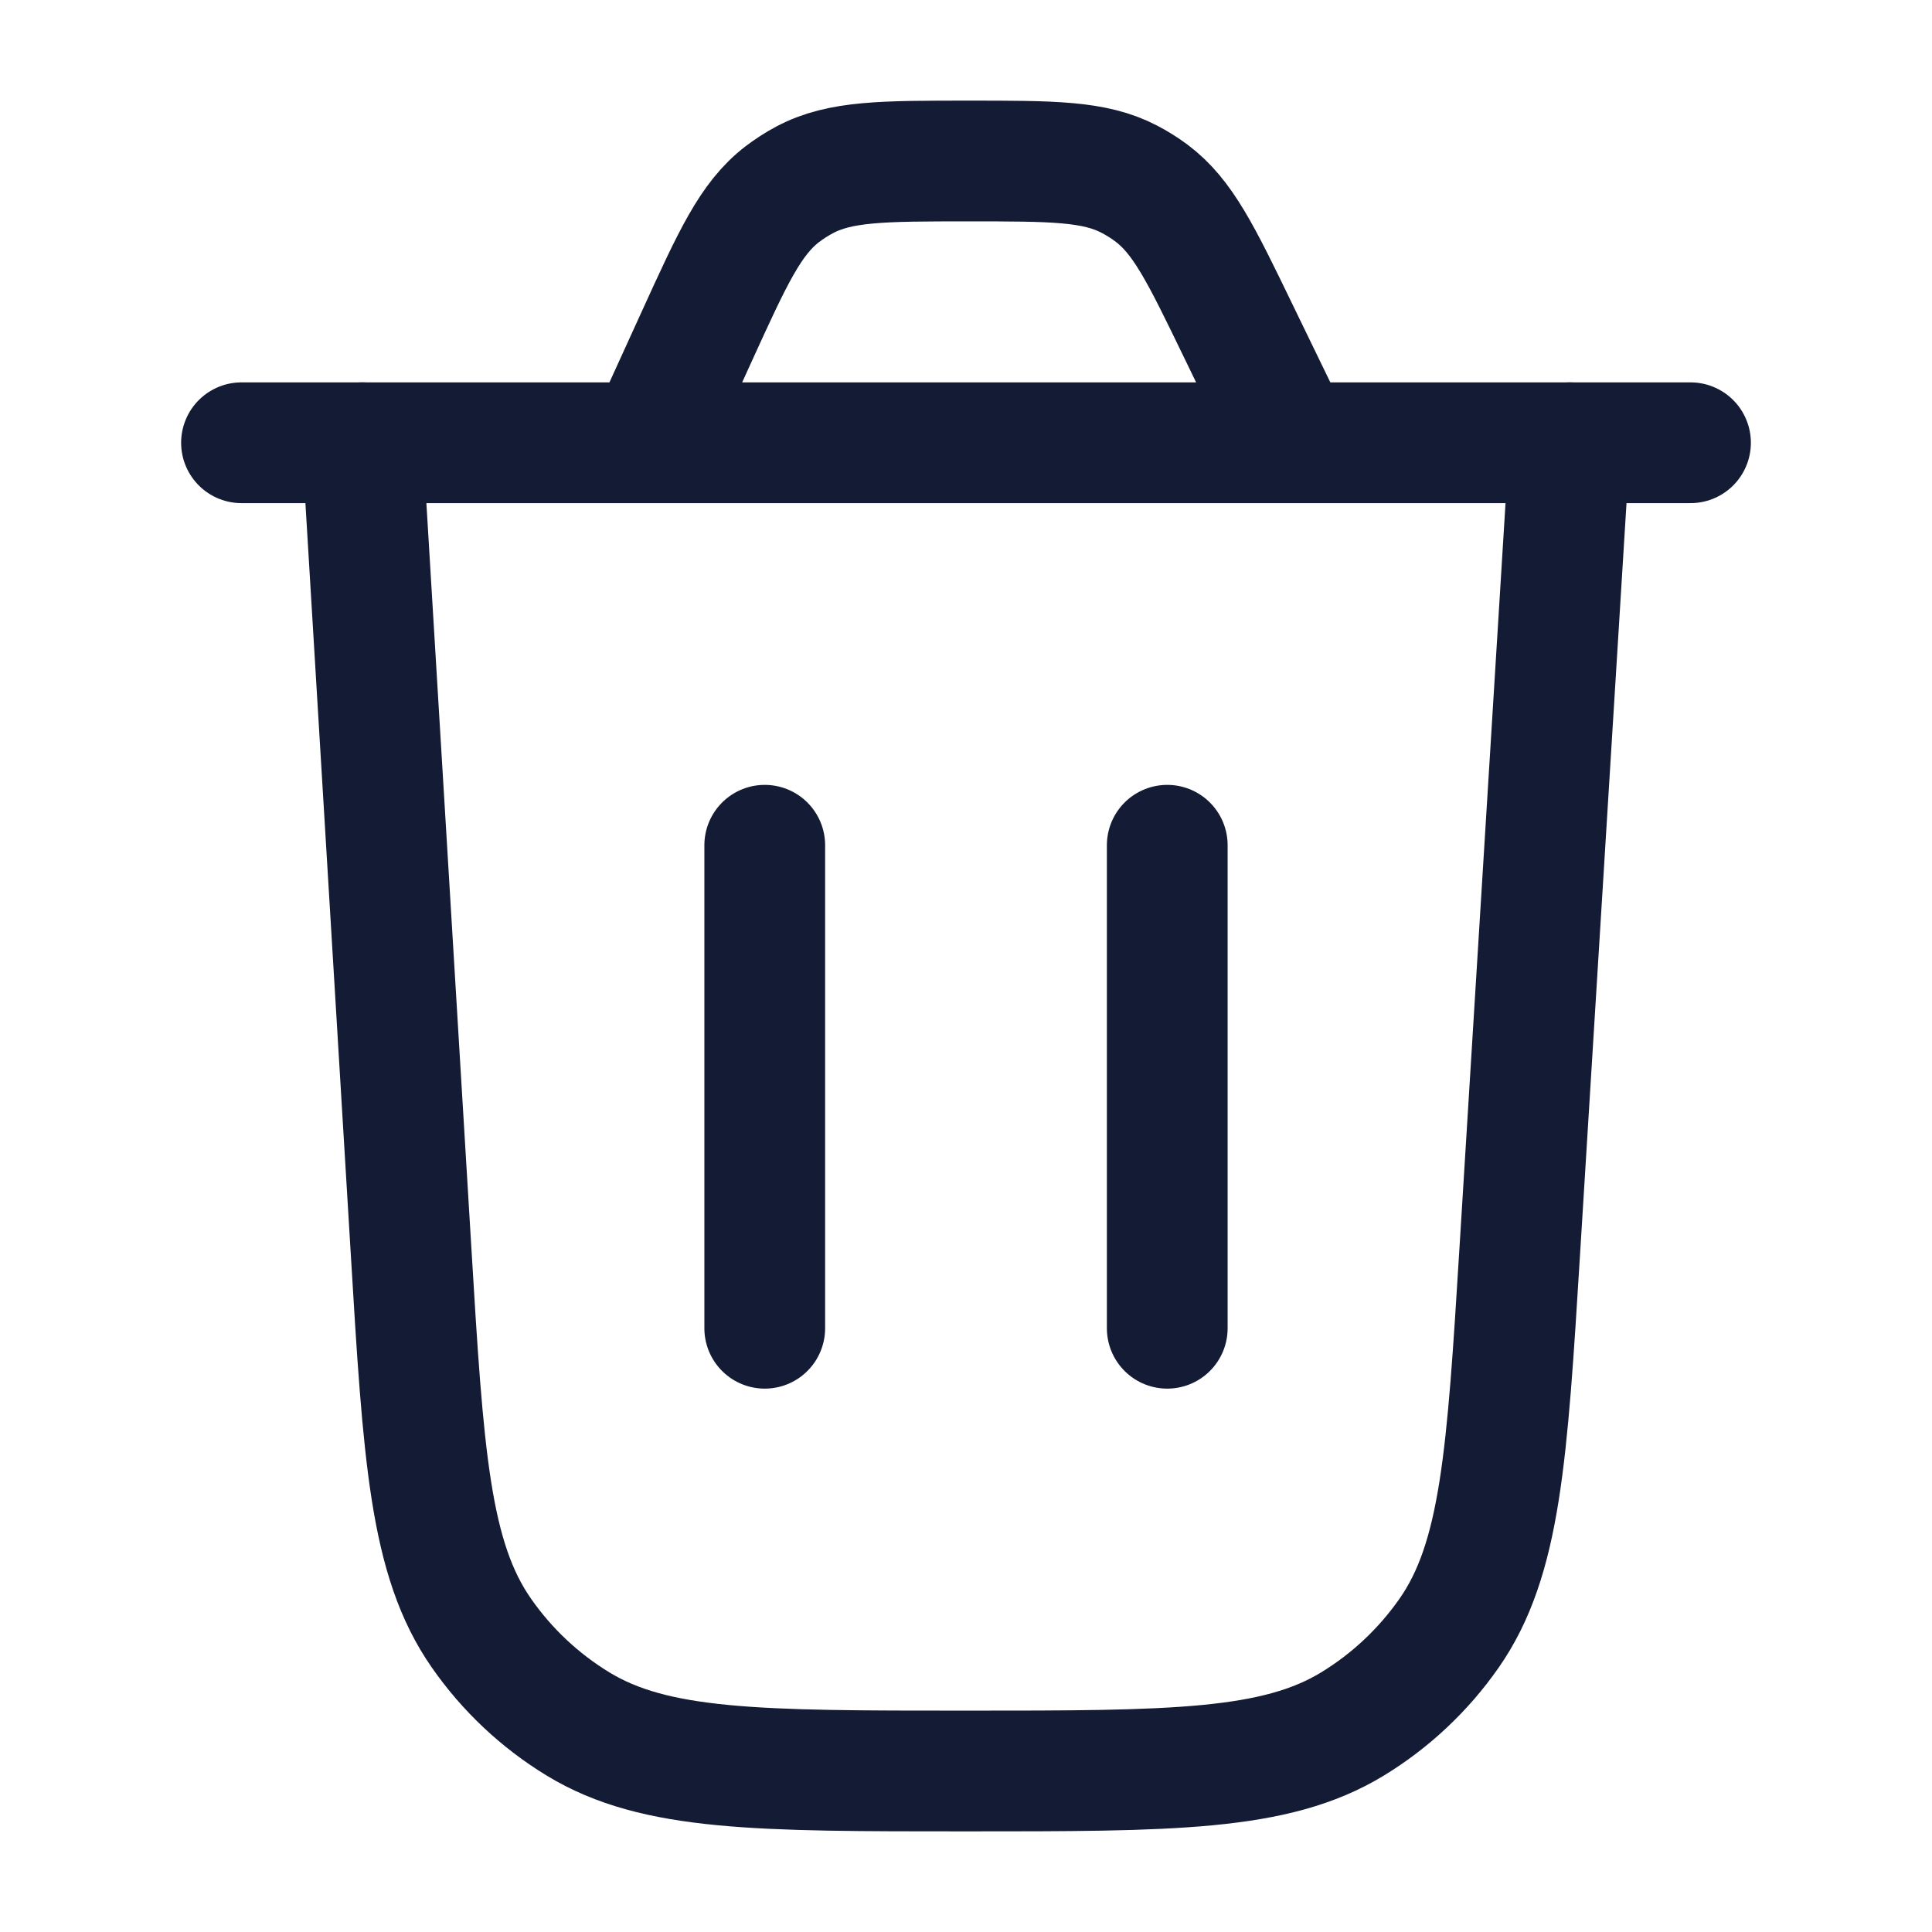
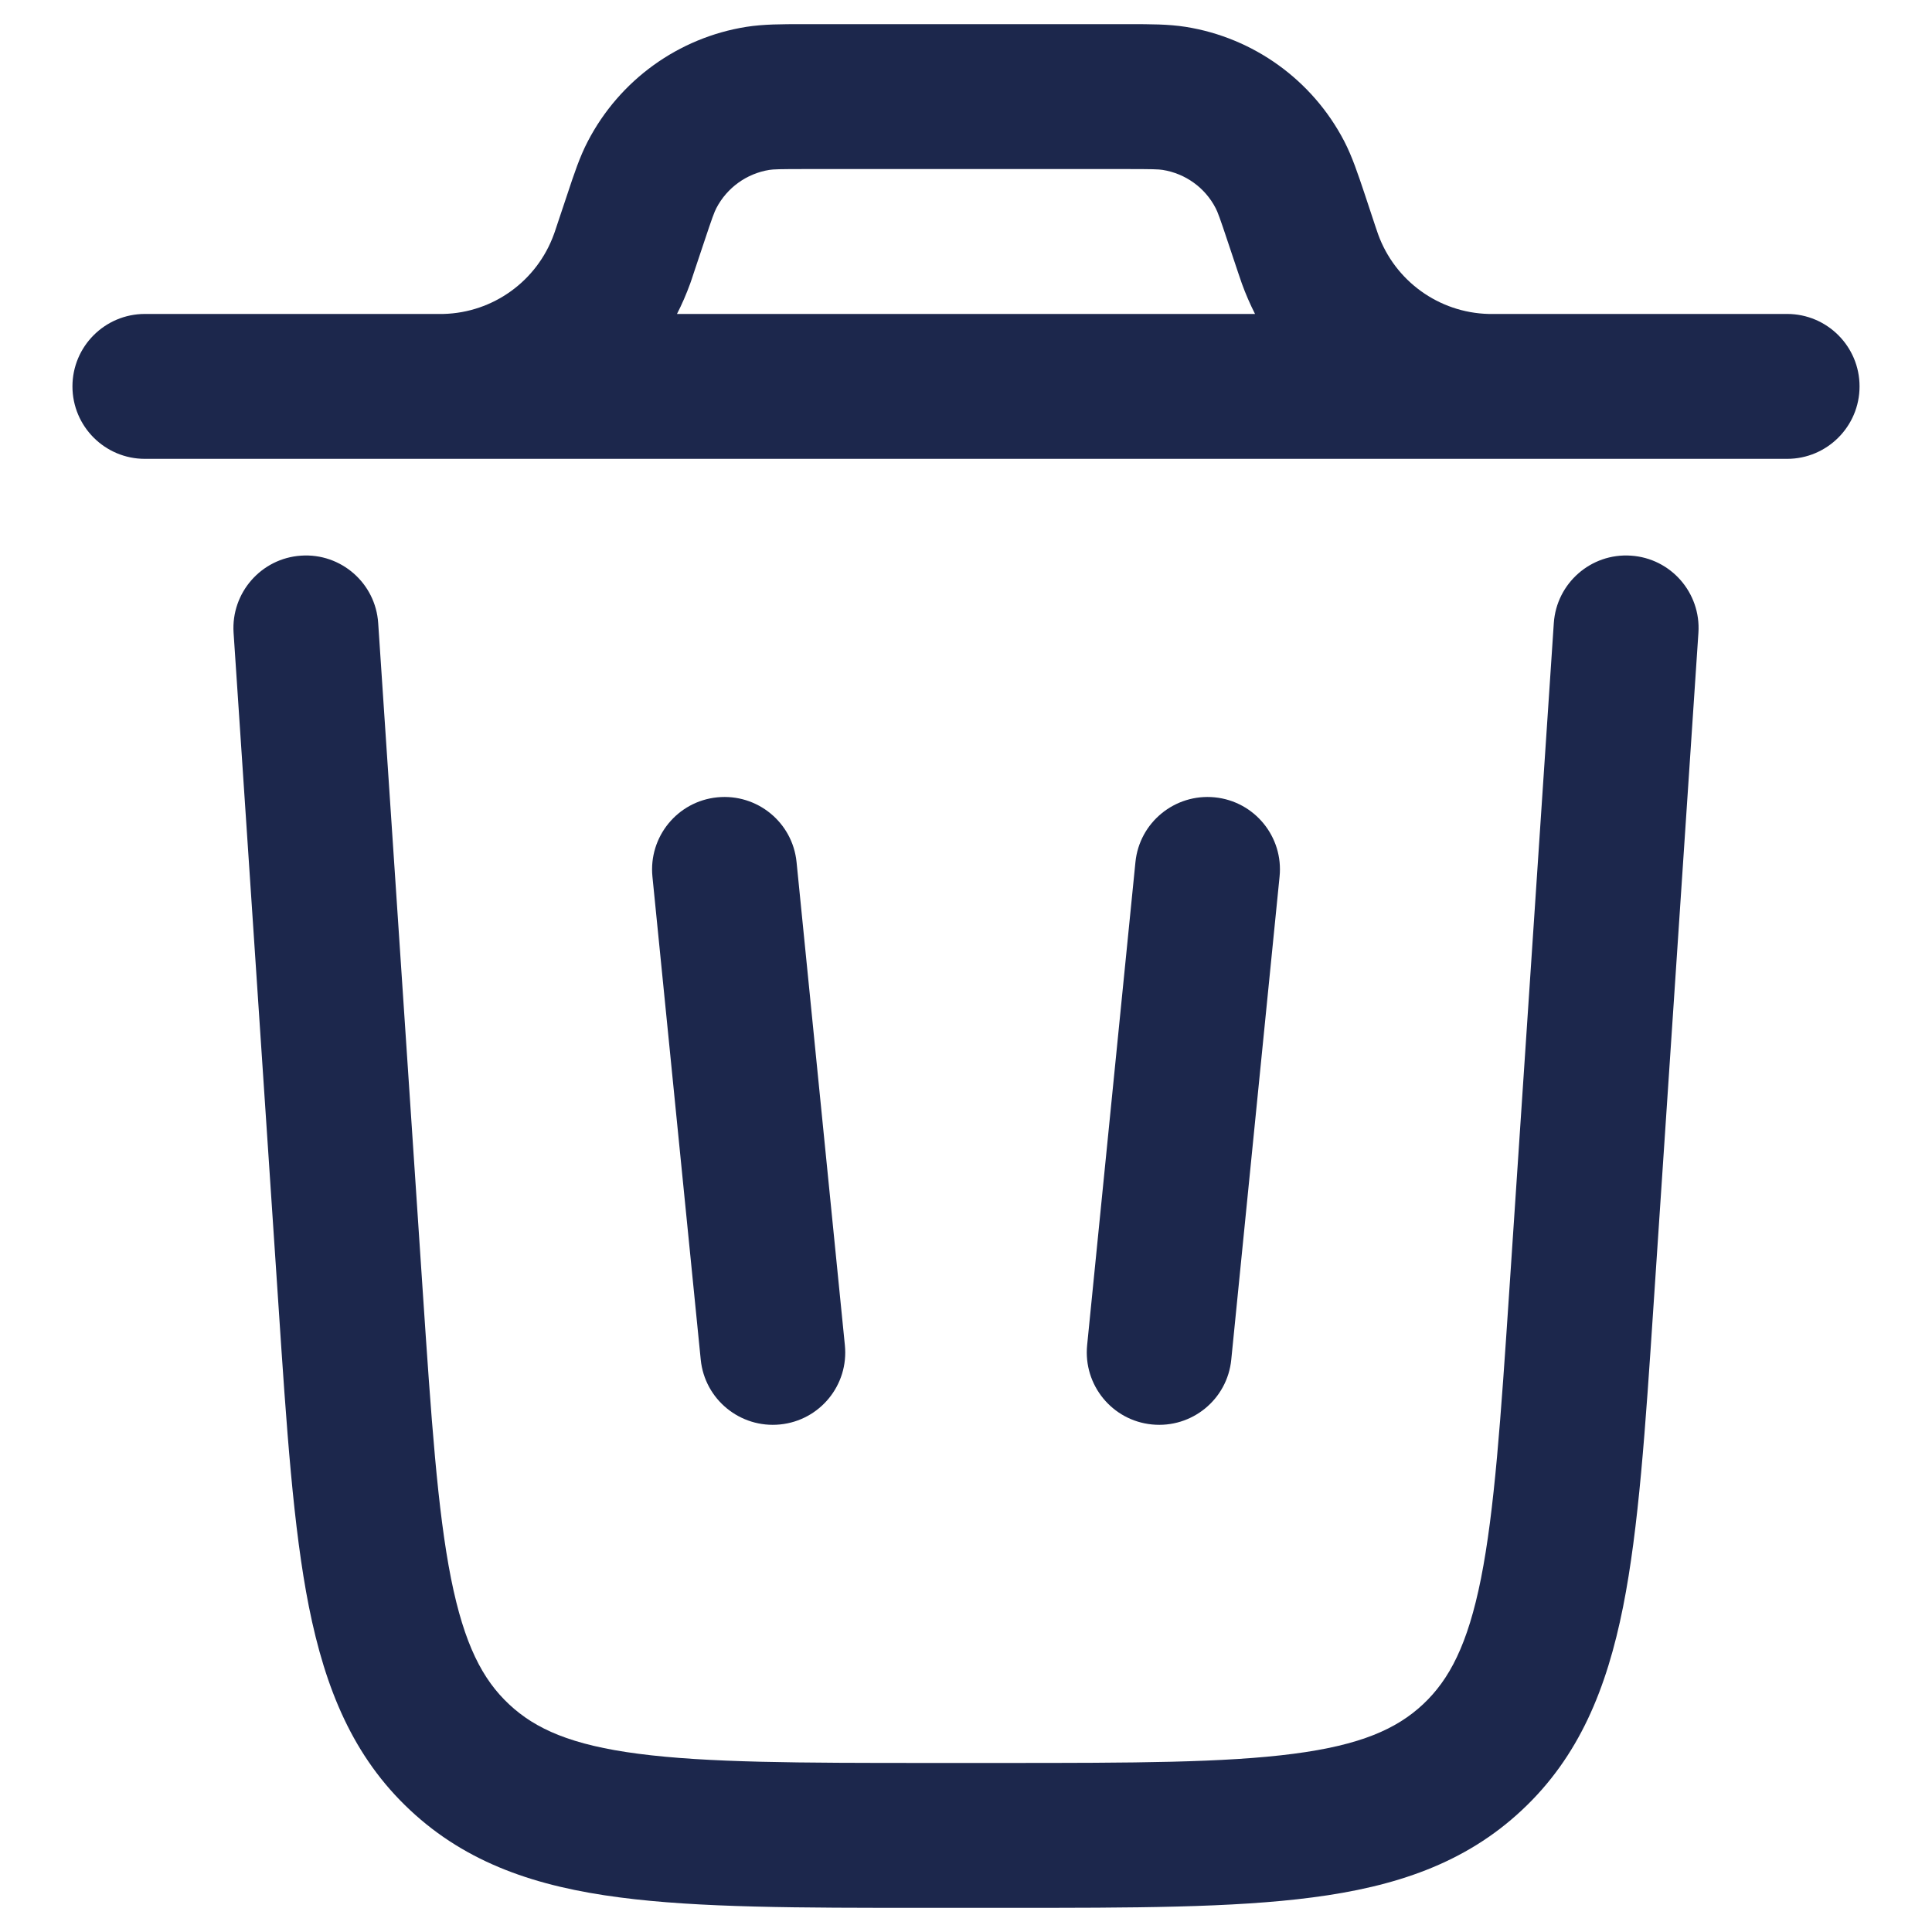
- <svg xmlns="http://www.w3.org/2000/svg" width="24" height="24" viewBox="0 0 24 24" fill="none">
-   <path d="M19.5 5.5L18.88 15.525C18.722 18.086 18.643 19.367 18.001 20.288C17.683 20.743 17.275 21.127 16.801 21.416C15.842 22 14.559 22 11.993 22C9.423 22 8.138 22 7.179 21.415C6.705 21.126 6.296 20.741 5.979 20.285C5.337 19.363 5.259 18.08 5.105 15.515L4.5 5.5" stroke="#141B34" stroke-width="1.5" stroke-linecap="round" />
-   <path d="M3 5.5H21M16.056 5.5L15.373 4.092C14.92 3.156 14.693 2.689 14.302 2.397C14.215 2.332 14.123 2.275 14.027 2.225C13.594 2 13.074 2 12.034 2C10.969 2 10.436 2 9.996 2.234C9.898 2.286 9.805 2.346 9.717 2.413C9.322 2.717 9.101 3.202 8.659 4.171L8.053 5.5" stroke="#141B34" stroke-width="1.5" stroke-linecap="round" />
-   <path d="M9.5 16.5L9.5 10.5" stroke="#141B34" stroke-width="1.5" stroke-linecap="round" />
-   <path d="M14.5 16.5L14.5 10.5" stroke="#141B34" stroke-width="1.5" stroke-linecap="round" />
+ <svg xmlns="http://www.w3.org/2000/svg" width="20" height="20" viewBox="0 0 20 20" fill="none">
+   <path fill-rule="evenodd" clip-rule="evenodd" d="M8.309 0.25H11.691C11.907 0.25 12.096 0.25 12.274 0.278C12.977 0.39 13.586 0.829 13.915 1.461C13.998 1.621 14.057 1.8 14.126 2.005L14.237 2.34C14.256 2.397 14.262 2.413 14.266 2.425C14.441 2.909 14.895 3.237 15.41 3.25C15.424 3.25 15.44 3.25 15.5 3.25H18.5C18.914 3.25 19.25 3.586 19.25 4C19.25 4.414 18.914 4.75 18.5 4.75H1.5C1.086 4.75 0.75 4.414 0.75 4C0.75 3.586 1.086 3.25 1.5 3.25H4.5C4.56 3.25 4.577 3.25 4.59 3.25C5.105 3.237 5.559 2.909 5.734 2.425C5.739 2.413 5.744 2.397 5.763 2.34L5.875 2.005C5.943 1.8 6.002 1.621 6.086 1.461C6.415 0.829 7.023 0.39 7.726 0.278C7.904 0.25 8.093 0.25 8.309 0.25ZM7.008 3.25C7.06 3.149 7.105 3.044 7.145 2.935C7.157 2.903 7.168 2.867 7.183 2.822L7.283 2.523C7.374 2.249 7.395 2.194 7.416 2.154C7.526 1.943 7.729 1.797 7.963 1.759C8.007 1.752 8.067 1.75 8.355 1.75H11.645C11.933 1.75 11.993 1.752 12.037 1.759C12.272 1.797 12.475 1.943 12.584 2.154C12.605 2.194 12.626 2.249 12.717 2.523L12.817 2.822L12.856 2.936C12.895 3.044 12.941 3.149 12.992 3.25H7.008Z" fill="#1C274C" />
+   <path d="M3.915 6.45C3.888 6.037 3.53 5.724 3.117 5.752C2.704 5.779 2.391 6.137 2.418 6.55L2.882 13.502C2.967 14.784 3.036 15.82 3.198 16.634C3.367 17.479 3.653 18.185 4.245 18.738C4.836 19.292 5.56 19.531 6.415 19.642C7.237 19.75 8.275 19.75 9.561 19.75H10.44C11.725 19.75 12.764 19.75 13.586 19.642C14.44 19.531 15.164 19.292 15.755 18.738C16.347 18.185 16.633 17.479 16.802 16.634C16.964 15.821 17.033 14.784 17.118 13.502L17.582 6.55C17.609 6.137 17.297 5.779 16.883 5.752C16.47 5.724 16.113 6.037 16.085 6.45L15.625 13.349C15.535 14.697 15.471 15.635 15.331 16.341C15.194 17.025 15.004 17.387 14.731 17.643C14.457 17.899 14.083 18.065 13.391 18.155C12.678 18.248 11.738 18.25 10.387 18.25H9.613C8.263 18.25 7.323 18.248 6.609 18.155C5.917 18.065 5.543 17.899 5.27 17.643C4.996 17.387 4.806 17.025 4.669 16.341C4.529 15.635 4.465 14.697 4.375 13.349L3.915 6.45Z" fill="#1C274C" />
+   <path d="M7.425 8.254C7.838 8.213 8.205 8.513 8.246 8.925L8.746 13.925C8.788 14.338 8.487 14.705 8.075 14.746C7.663 14.787 7.295 14.487 7.254 14.075L6.754 9.075C6.713 8.663 7.013 8.295 7.425 8.254Z" fill="#1C274C" />
+   <path d="M12.575 8.254C12.987 8.295 13.288 8.663 13.246 9.075L12.746 14.075C12.705 14.487 12.338 14.787 11.925 14.746C11.513 14.705 11.213 14.338 11.254 13.925L11.754 8.925C11.795 8.513 12.163 8.213 12.575 8.254Z" fill="#1C274C" />
</svg>
